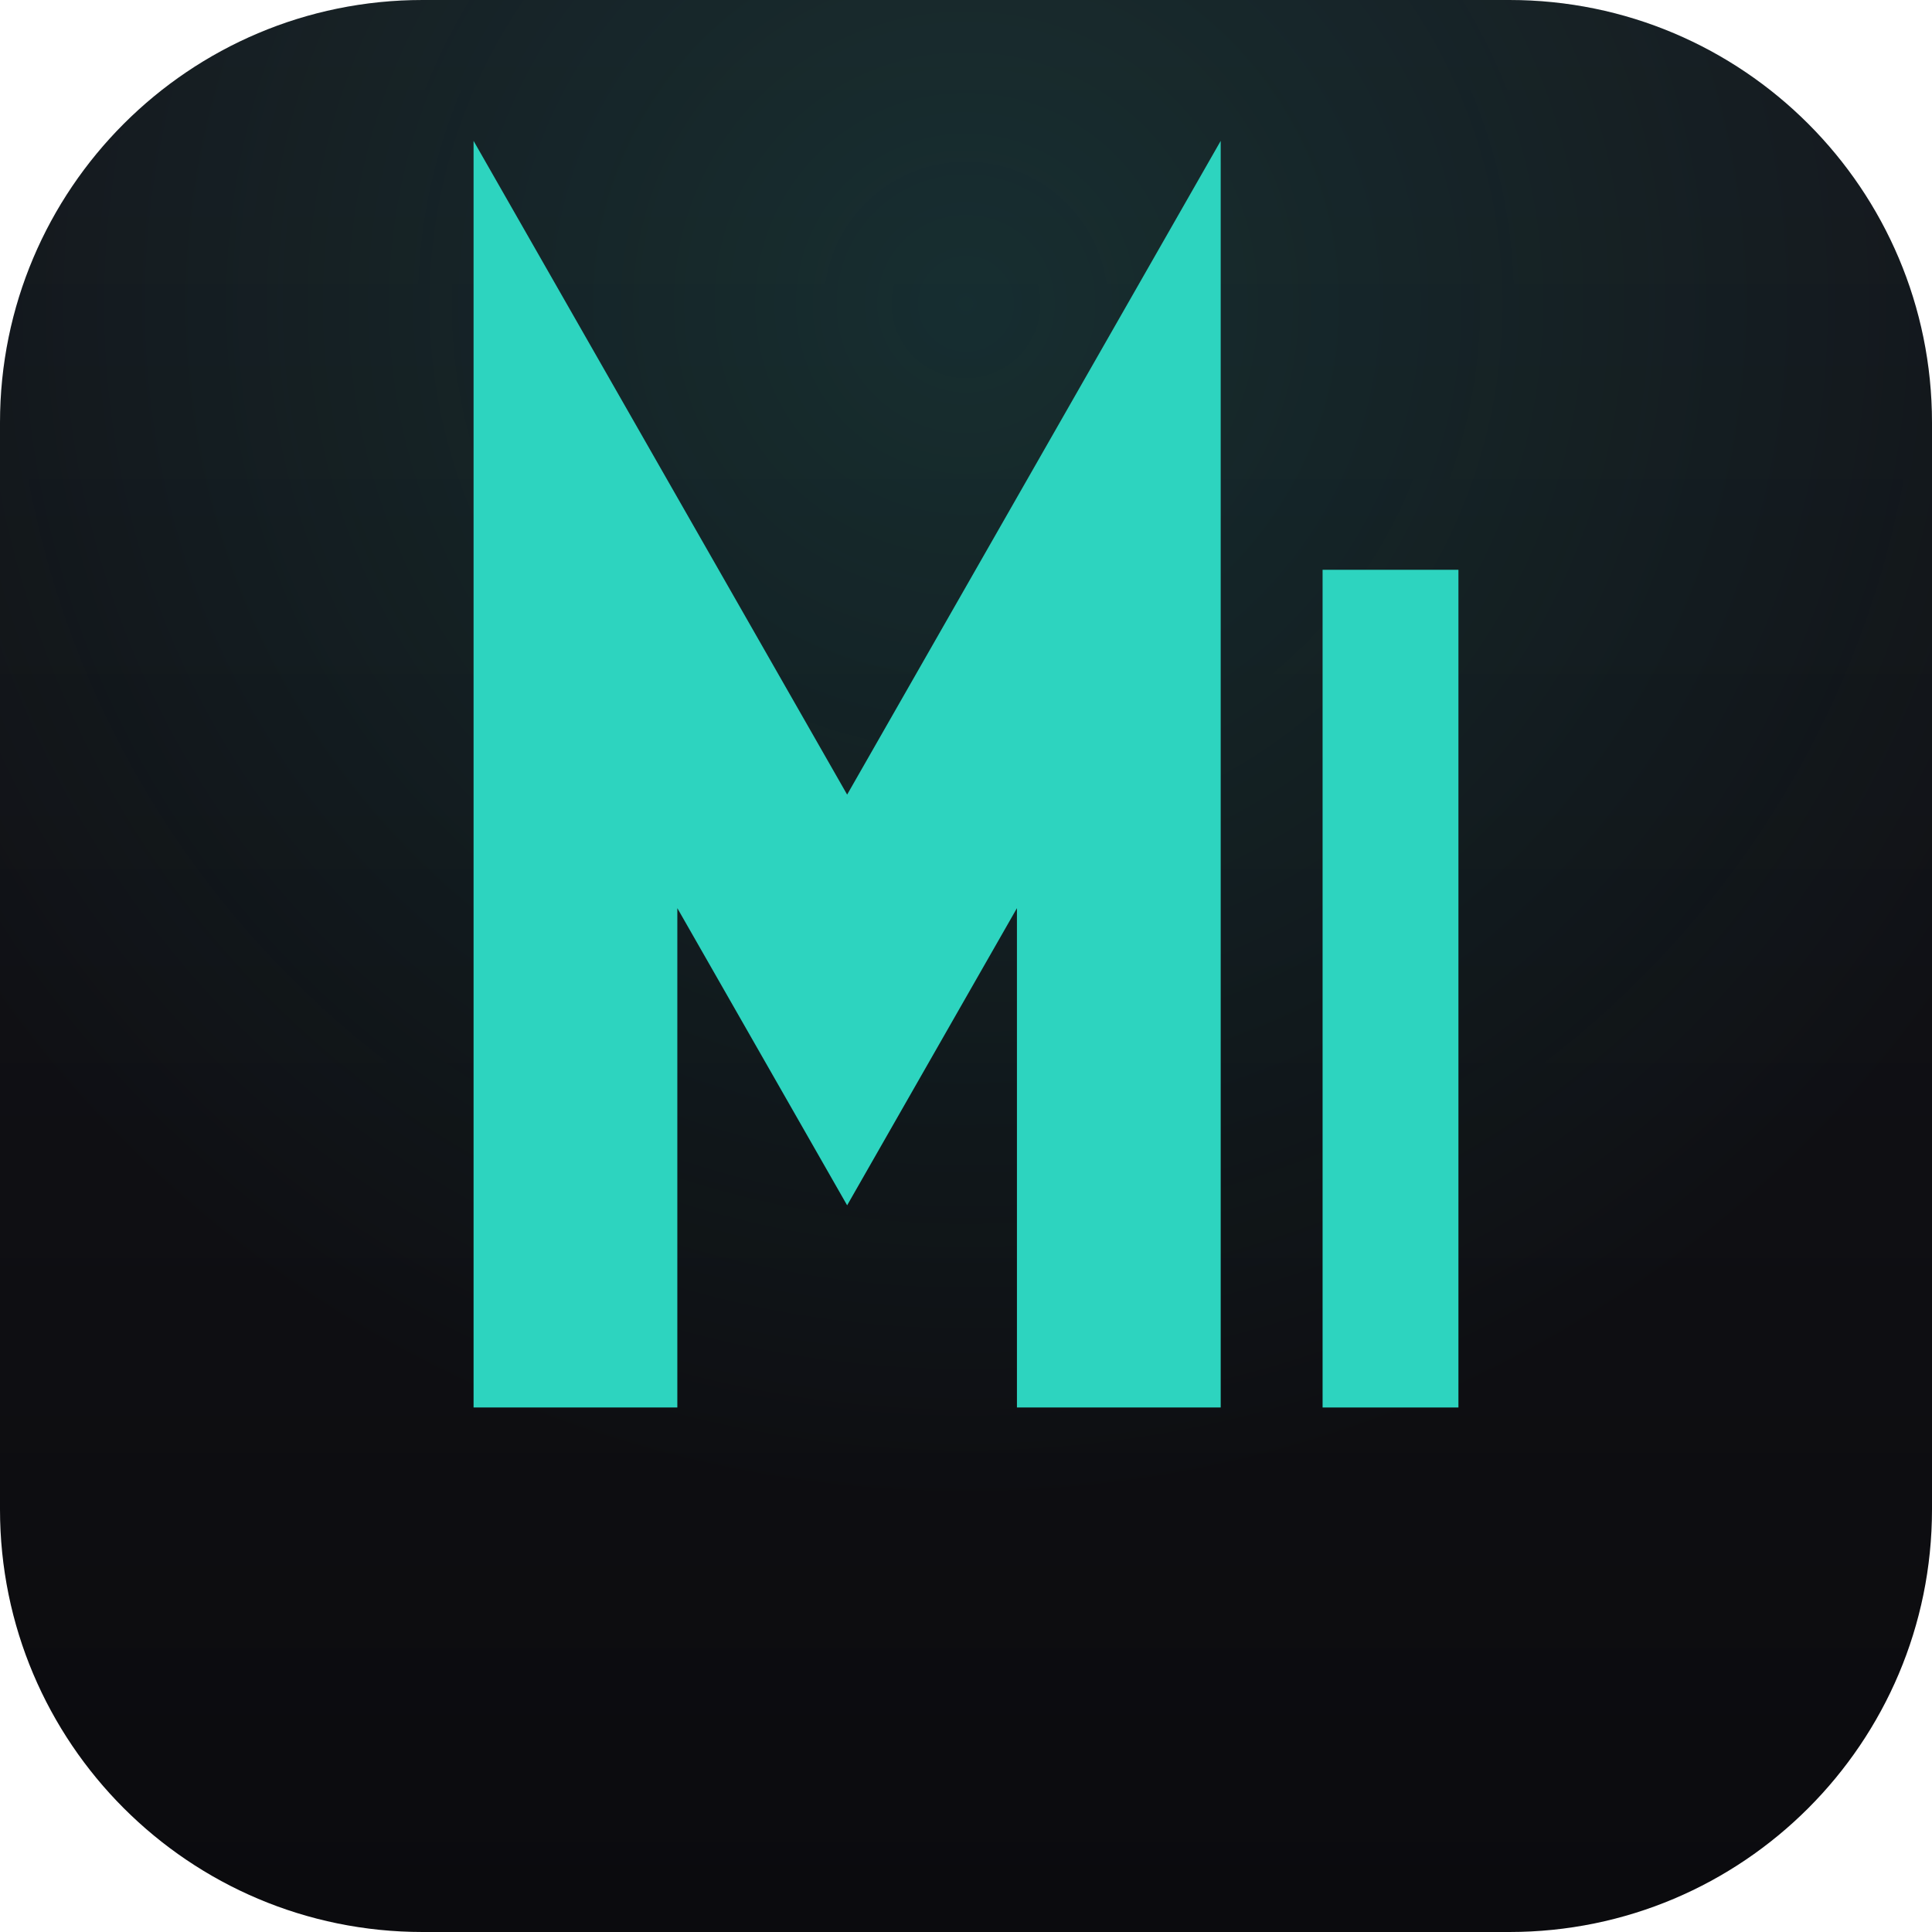
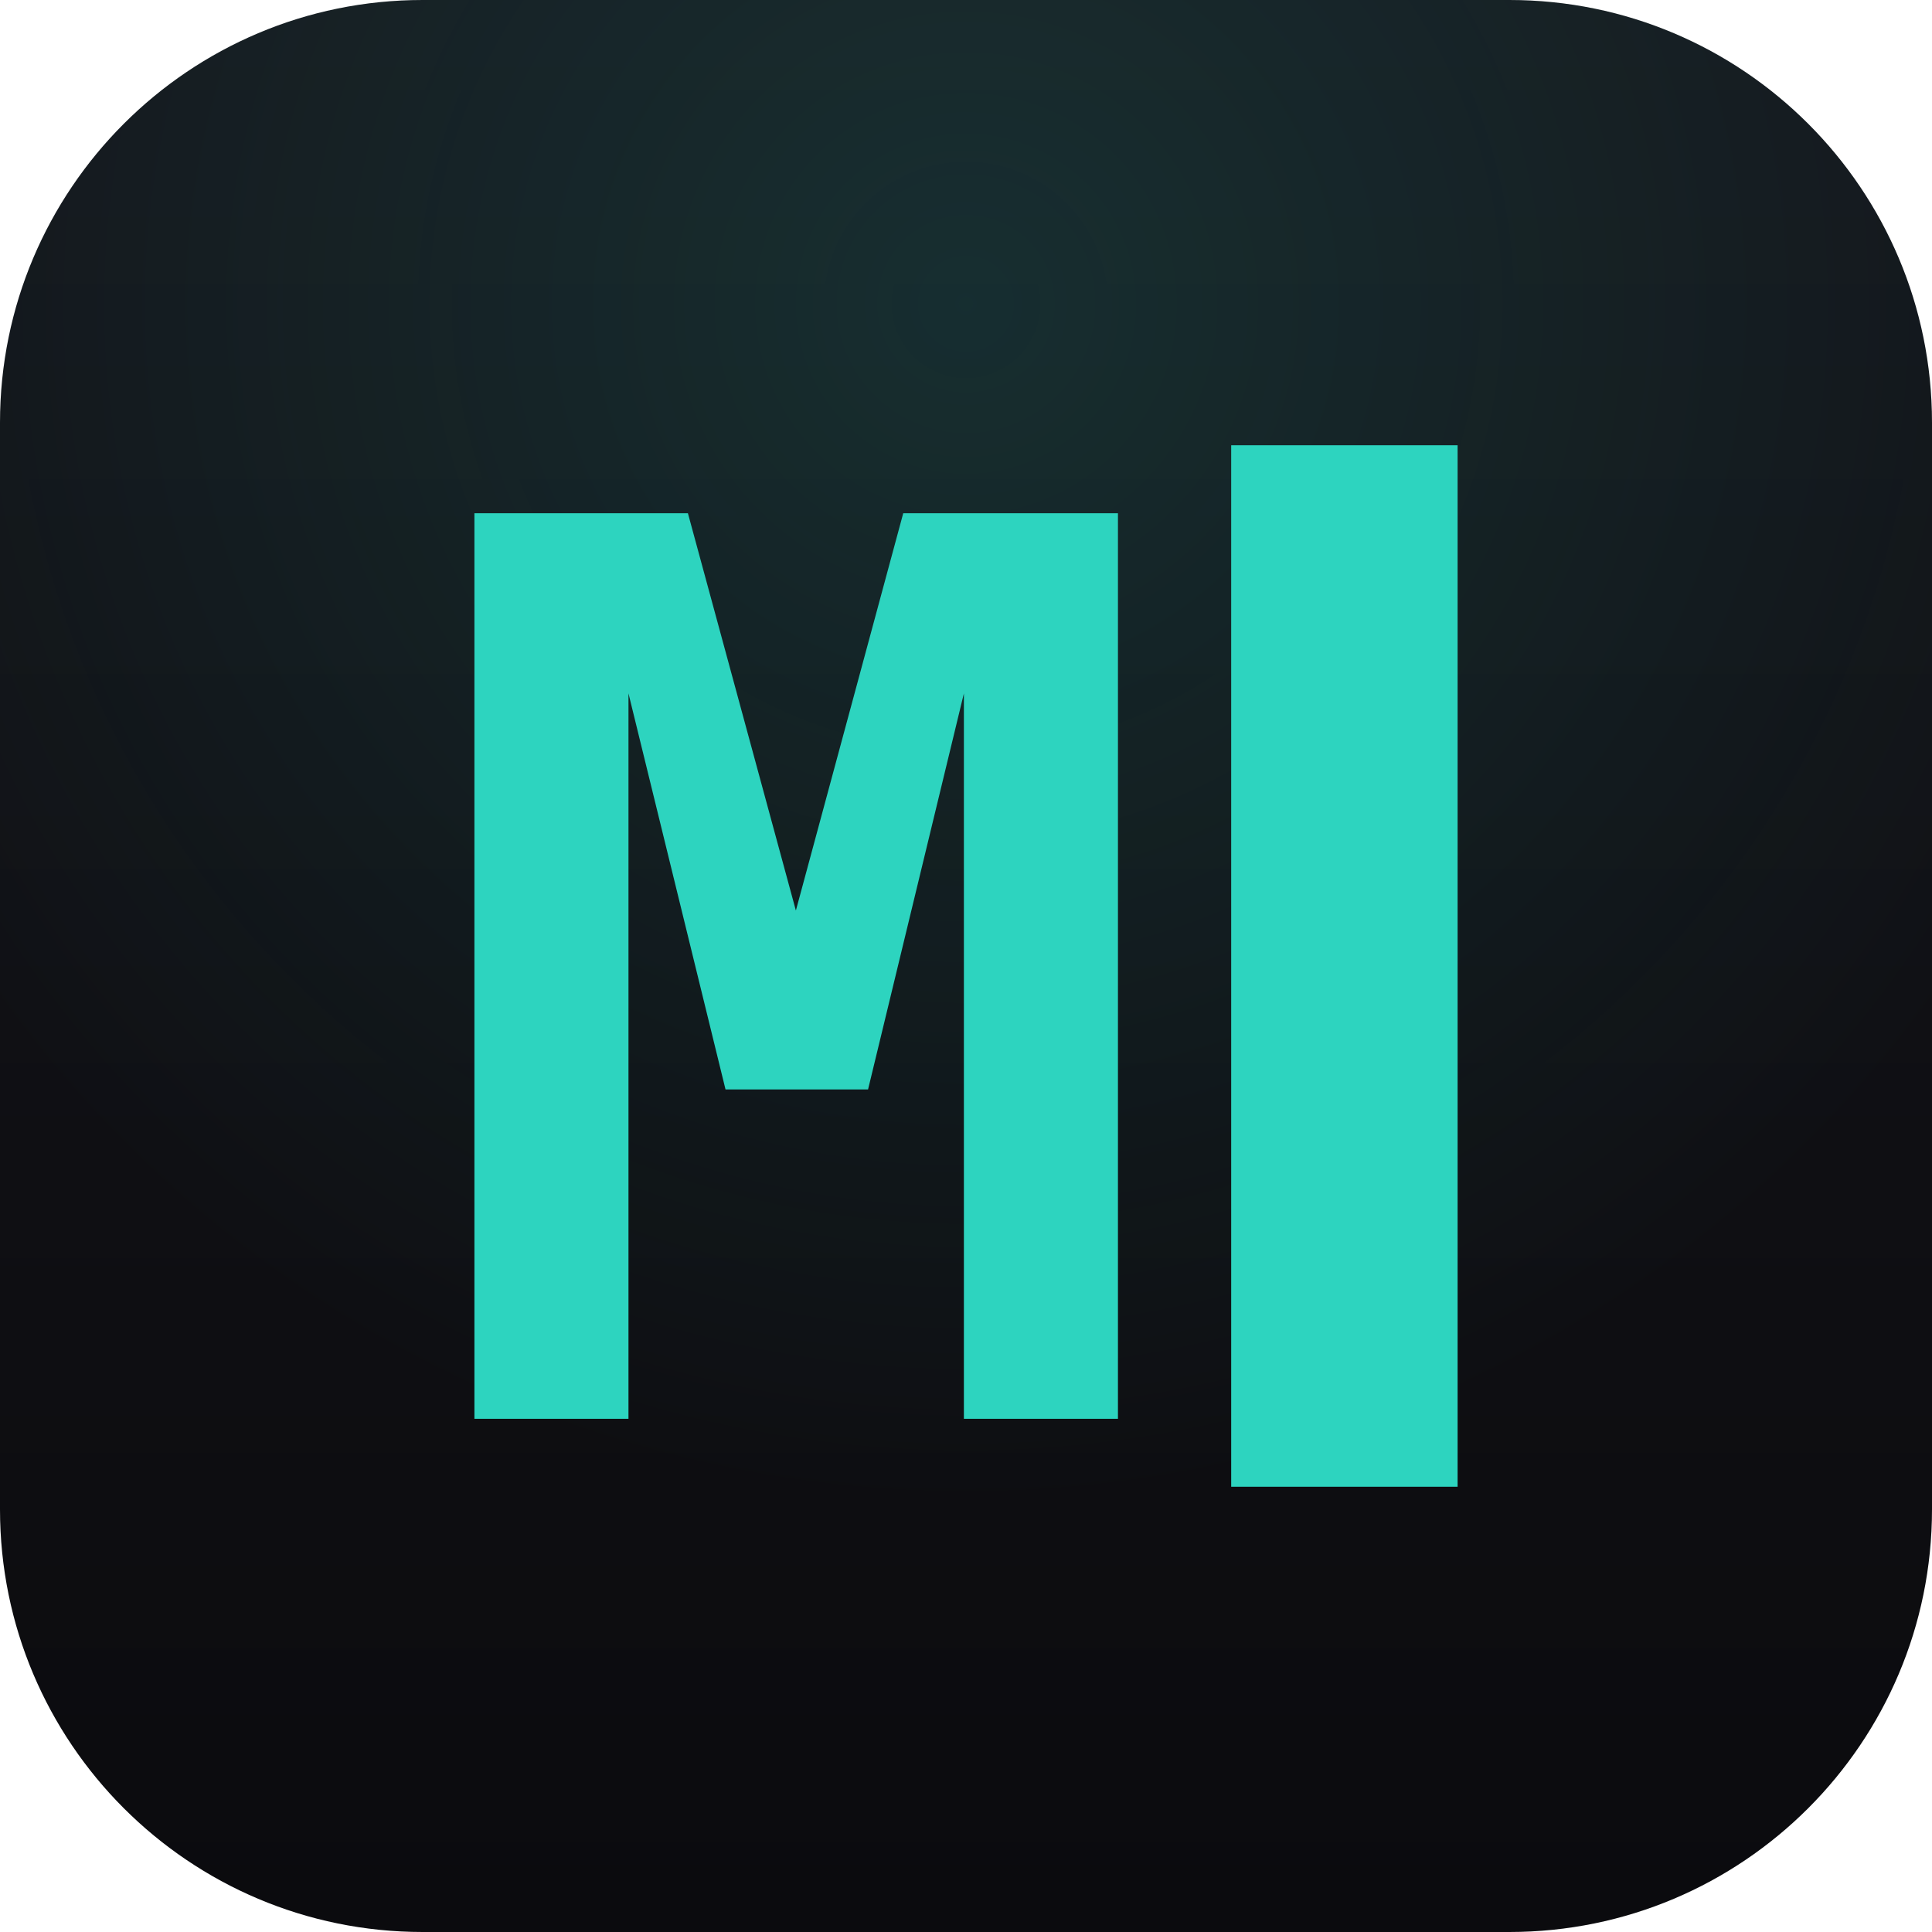
<svg xmlns="http://www.w3.org/2000/svg" width="1024" height="1024" viewBox="0 0 1024 1024" fill="none" role="img" aria-label="Manifold">
  <defs>
    <linearGradient id="tile" x1="0" y1="0" x2="0" y2="1">
      <stop offset="0" stop-color="#15151b" />
      <stop offset="1" stop-color="#0b0b0e" />
    </linearGradient>
    <radialGradient id="glow" cx="0.5" cy="0.16" r="0.62">
      <stop offset="0" stop-color="#2dd4bf" stop-opacity="0.14" />
      <stop offset="1" stop-color="#2dd4bf" stop-opacity="0" />
    </radialGradient>
  </defs>
-   <rect x="0" y="0" width="1024" height="1024" rx="224" fill="url(#tile)" />
-   <rect x="0" y="0" width="1024" height="1024" rx="224" fill="url(#glow)" />
-   <g transform="translate(125 122) scale(12)">
-     <path d="M15 52 V13 L27 34 L39 13 V52" stroke="#2dd4bf" stroke-width="9" stroke-linejoin="miter" stroke-miterlimit="10" stroke-linecap="butt" />
-     <rect x="48" y="15" width="6" height="37" fill="#2dd4bf" />
+   <rect width="1024" height="1024" rx="224" fill="url(#tile)" />
+   <rect width="1024" height="1024" rx="224" fill="url(#glow)" />
+   <g transform="translate(121.80 128.00) scale(12)">
+     <g transform="translate(8.500 52.0) scale(0.02679 -0.02679)">
+       <path d="M86 1493H438L616 838L793 1493H1147V0H893V1196L735 543H500L340 1196V0H86Z" fill="#2dd4bf" />
+     </g>
+     <rect x="44.23" y="9.0" width="10.0" height="46.0" fill="#2dd4bf" />
  </g>
</svg>
